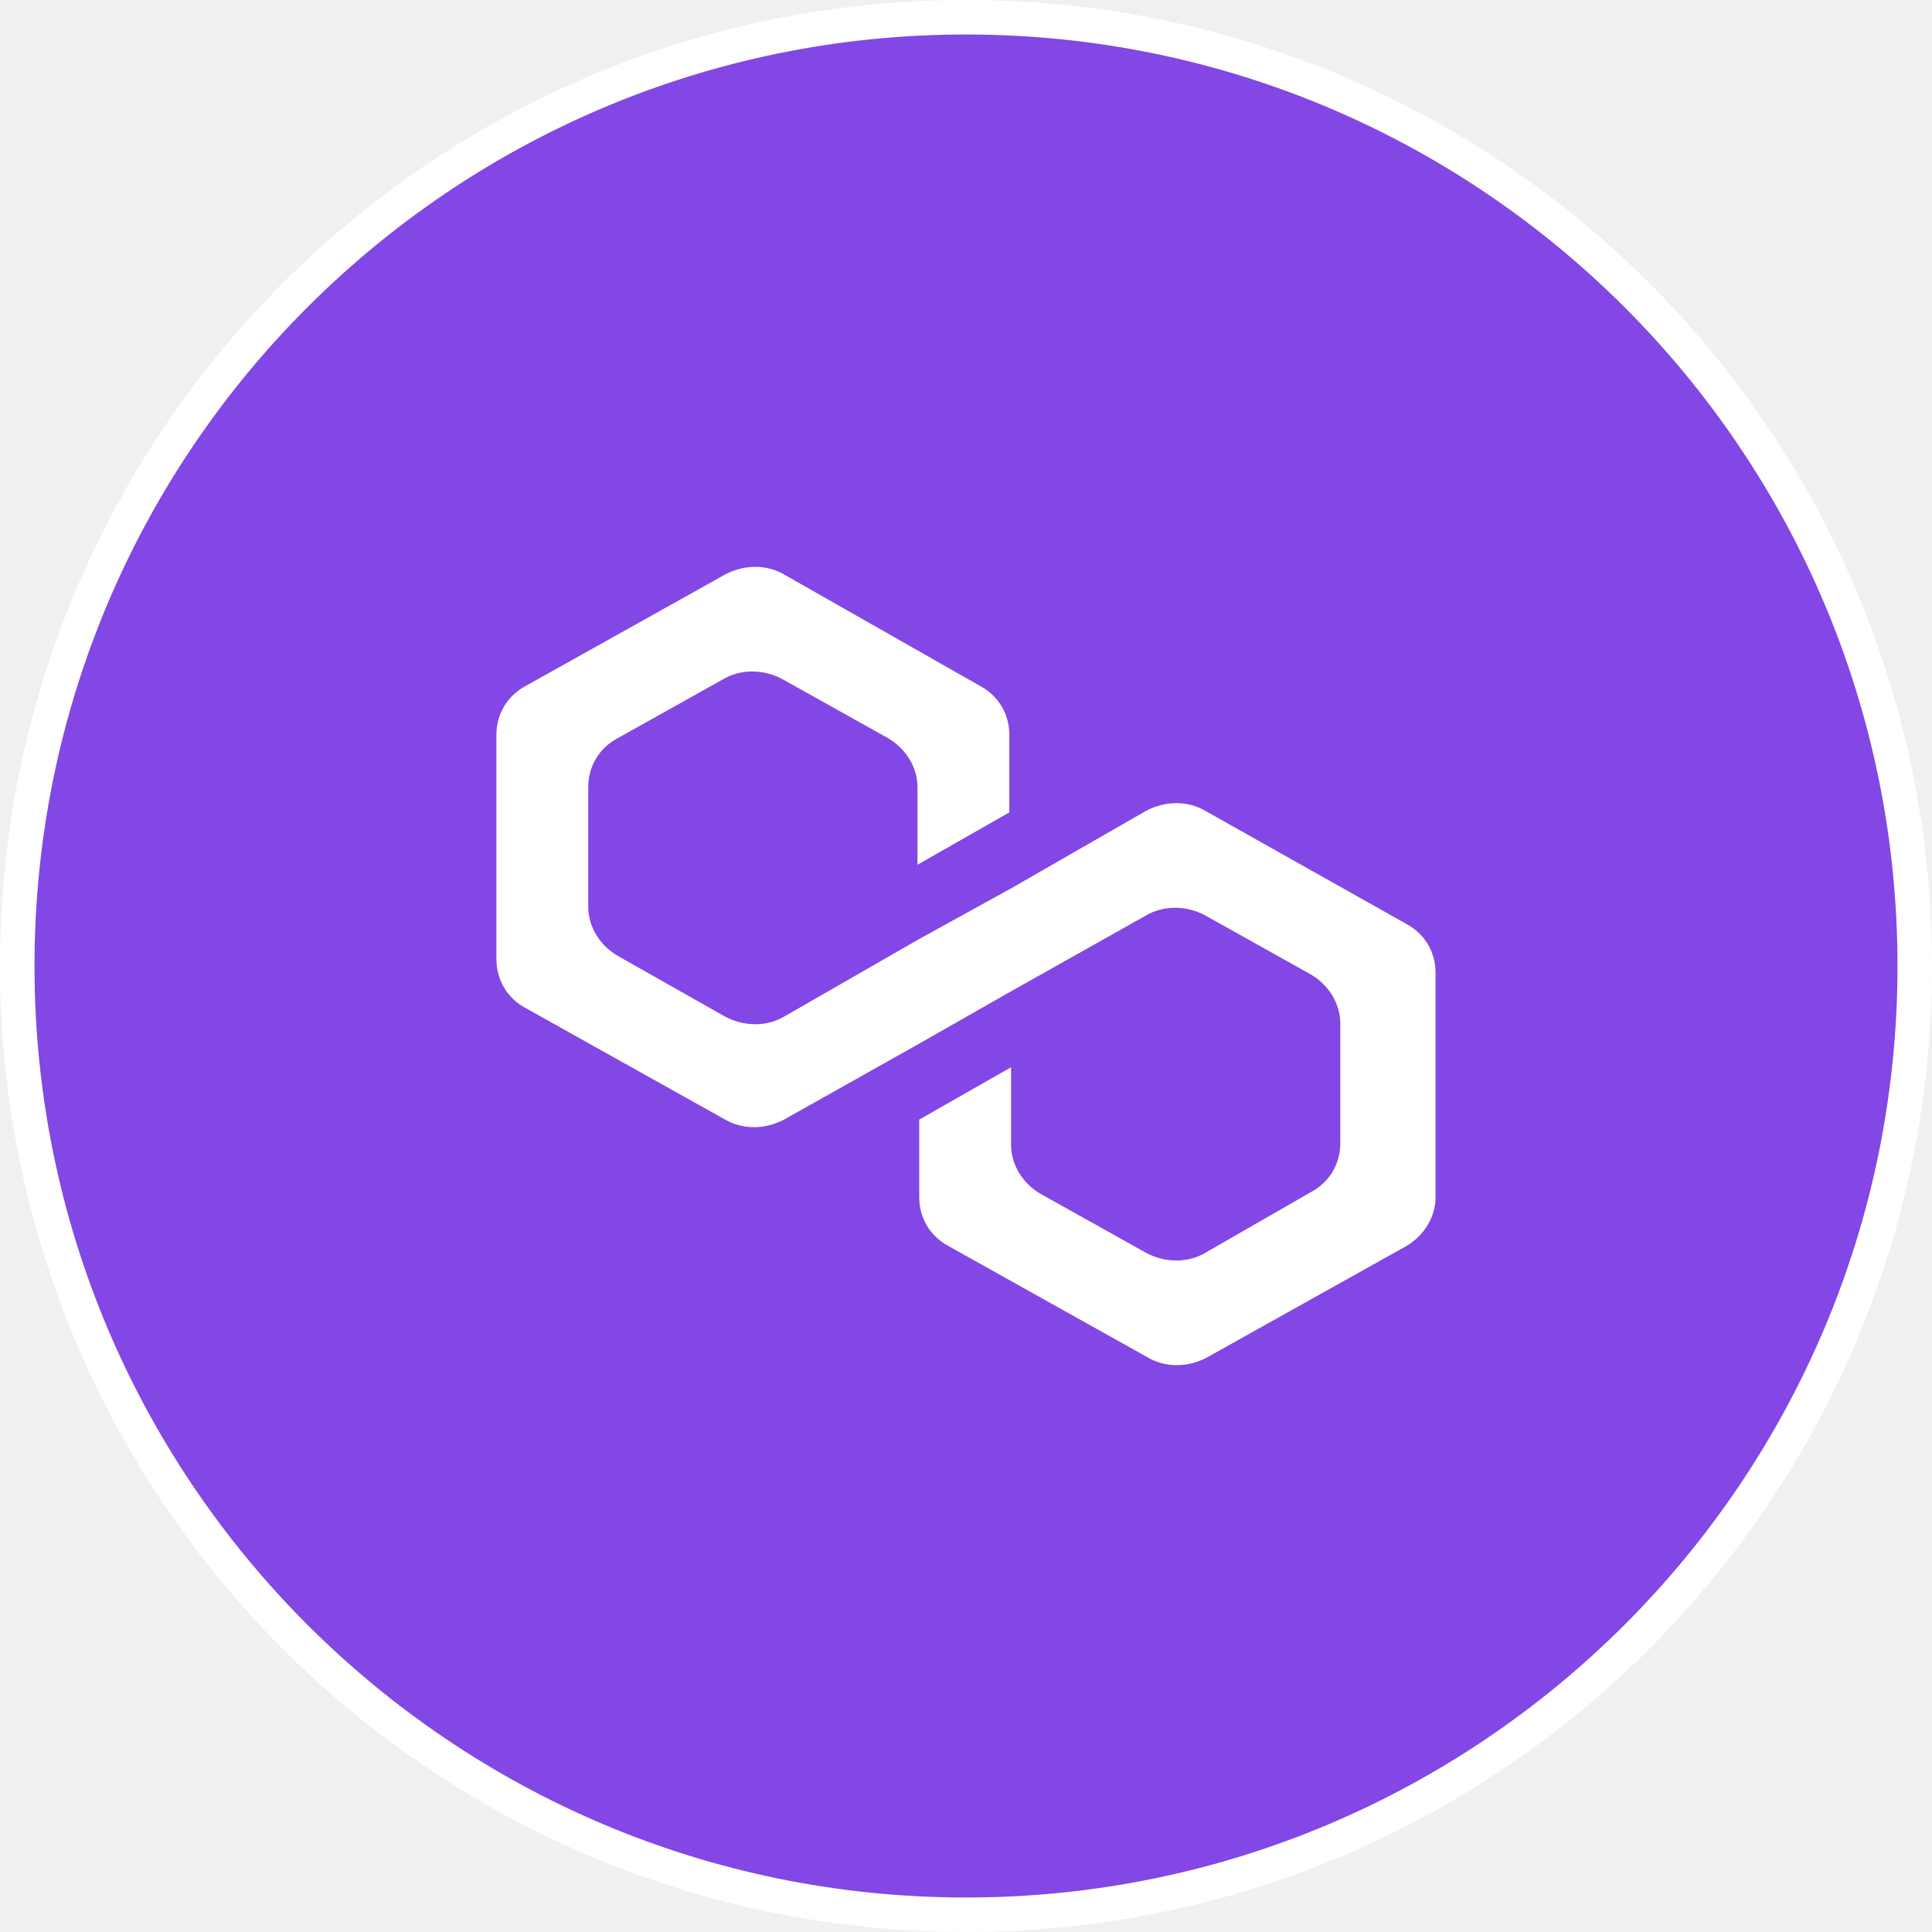
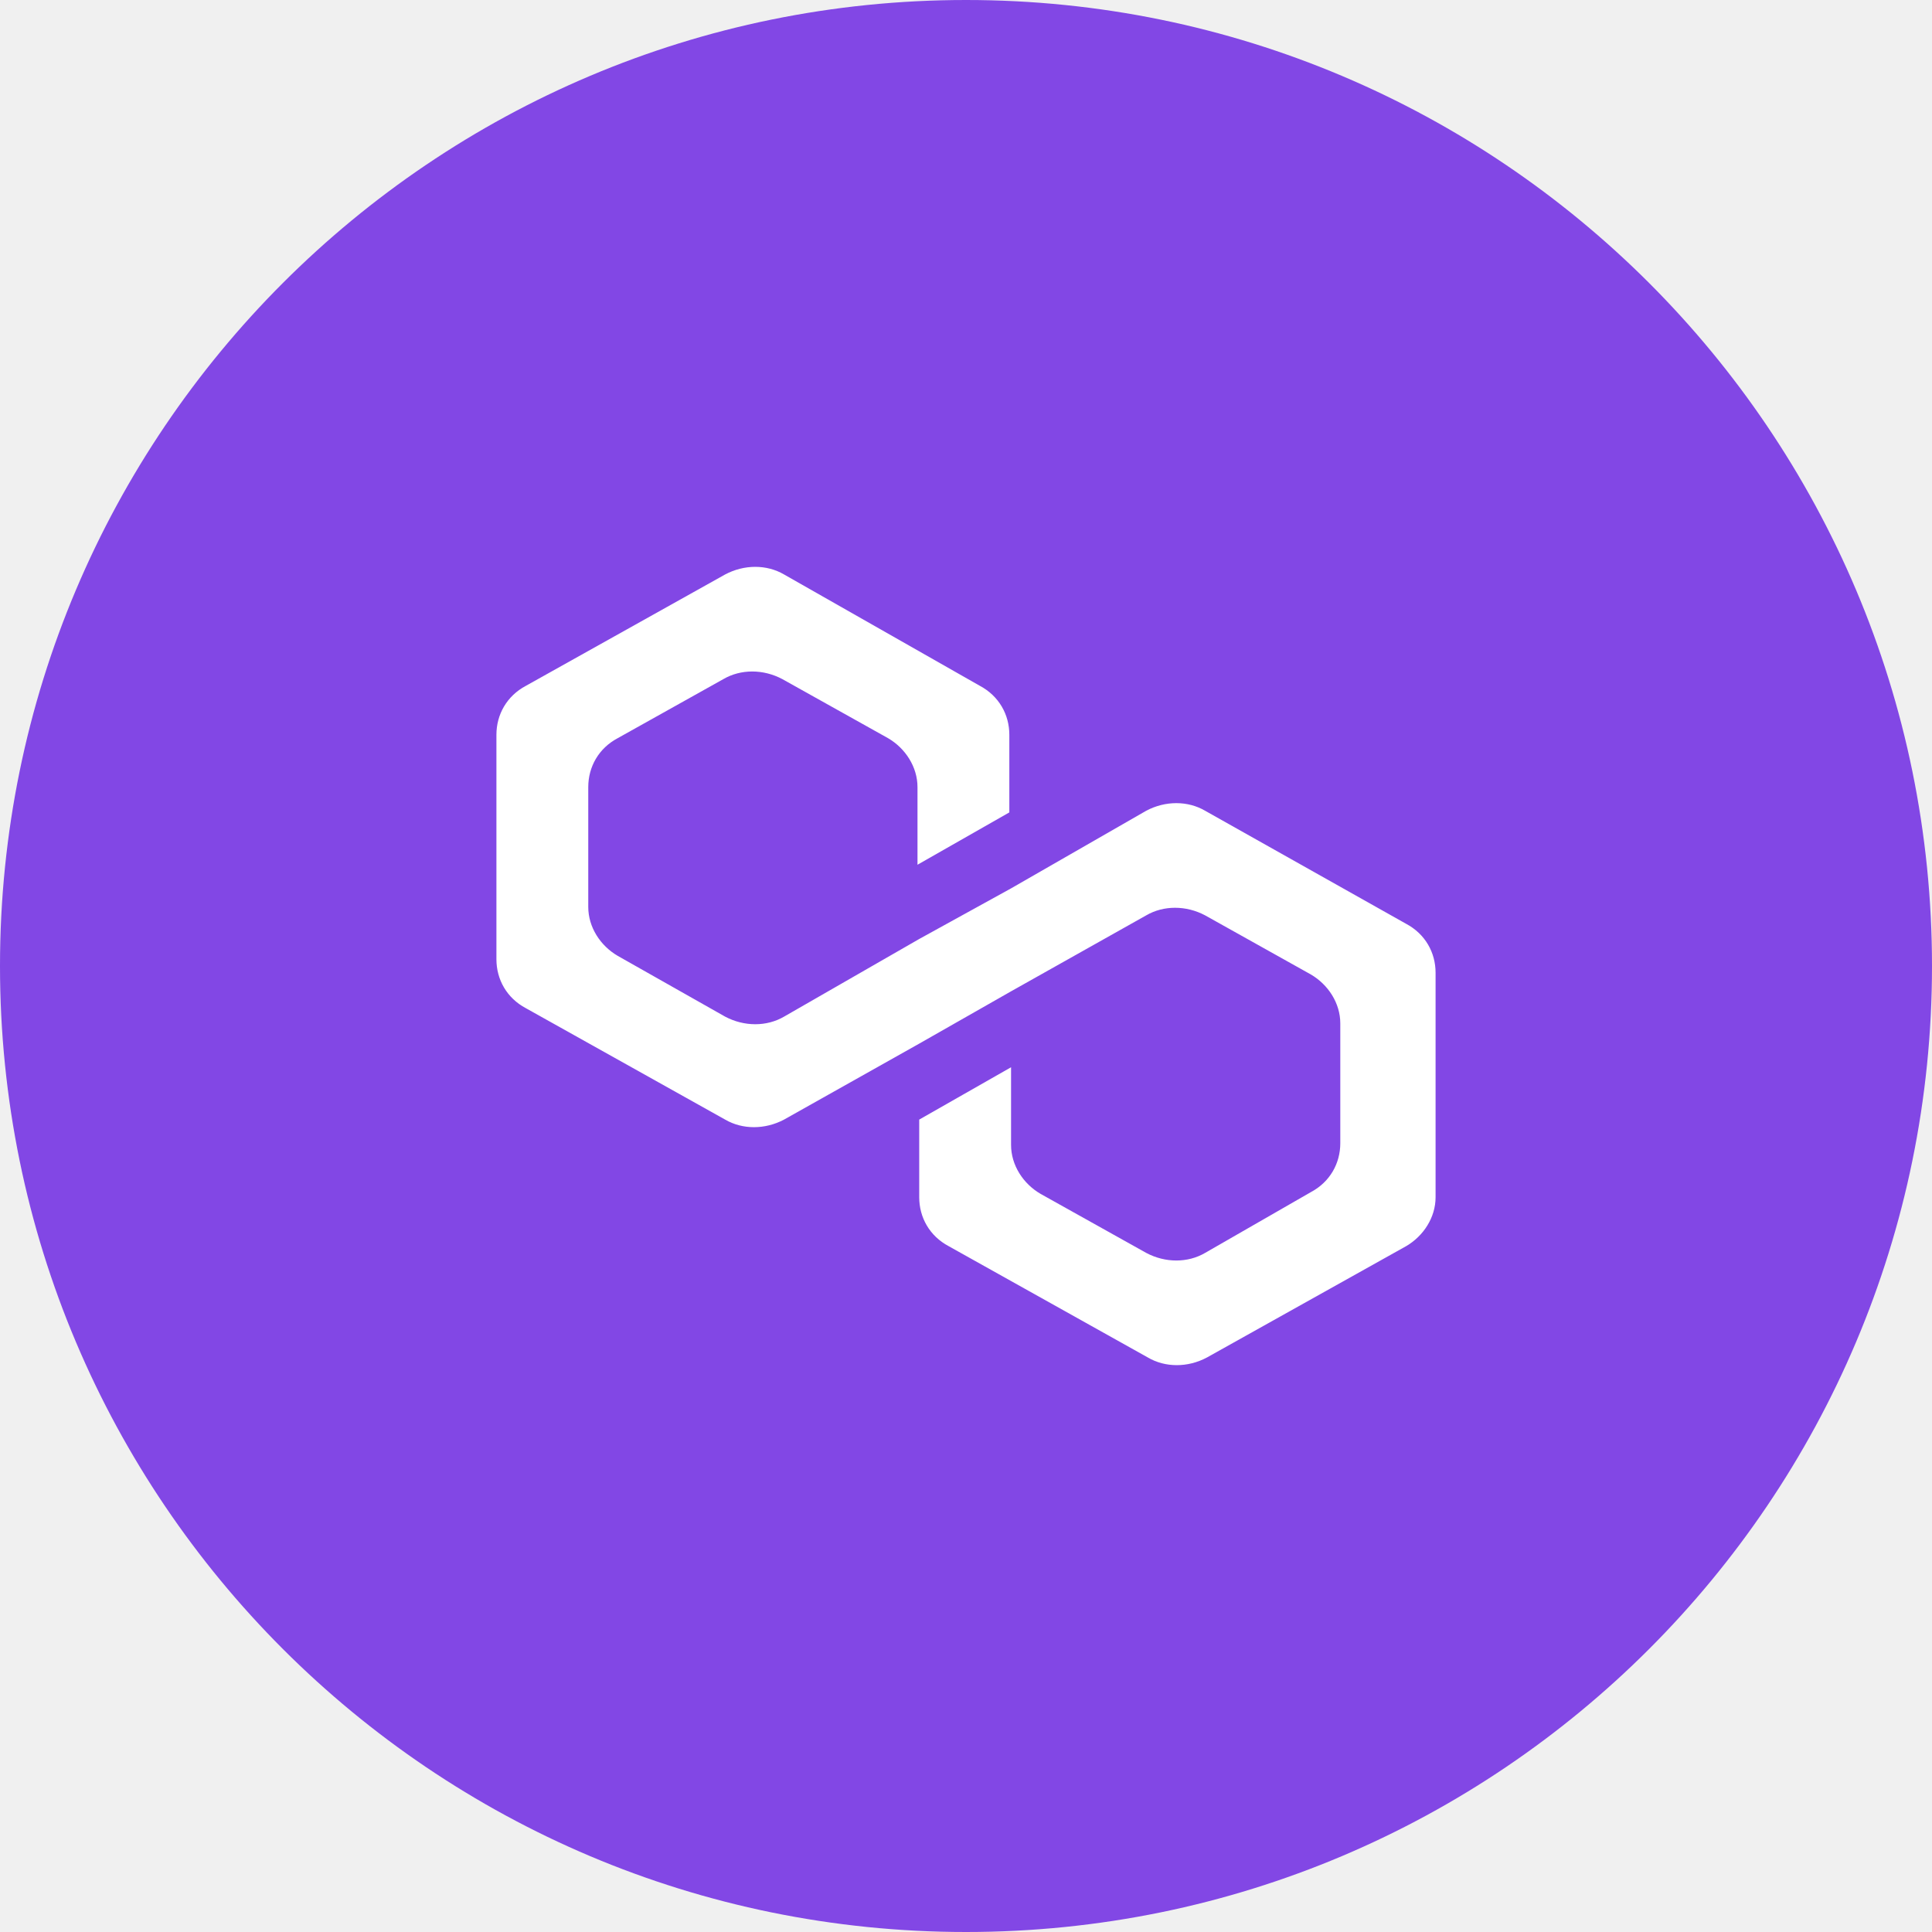
<svg xmlns="http://www.w3.org/2000/svg" width="56" height="56" viewBox="0 0 56 56" fill="none">
-   <rect x="0.5" y="0.5" width="55" height="55" rx="27.5" fill="#8247E5" />
-   <rect x="0.5" y="0.5" width="55" height="55" rx="27.5" stroke="white" />
+   <rect width="56" height="56" rx="28" fill="#8247E5" />
  <path d="M34.931 23.5C34.429 23.206 33.776 23.206 33.224 23.5L29.306 25.75L26.644 27.217L22.726 29.468C22.224 29.761 21.571 29.761 21.019 29.468L17.905 27.706C17.402 27.413 17.051 26.875 17.051 26.288V22.815C17.051 22.228 17.352 21.689 17.905 21.396L20.968 19.684C21.471 19.39 22.124 19.39 22.676 19.684L25.74 21.396C26.242 21.689 26.594 22.228 26.594 22.815V25.065L29.256 23.548V21.298C29.256 20.711 28.954 20.173 28.402 19.879L22.726 16.651C22.224 16.357 21.571 16.357 21.019 16.651L15.243 19.879C14.69 20.173 14.389 20.711 14.389 21.298V27.804C14.389 28.391 14.69 28.93 15.243 29.223L21.019 32.452C21.521 32.745 22.174 32.745 22.726 32.452L26.644 30.25L29.306 28.734L33.224 26.532C33.726 26.239 34.379 26.239 34.931 26.532L37.995 28.245C38.497 28.538 38.849 29.076 38.849 29.663V33.137C38.849 33.724 38.547 34.262 37.995 34.555L34.931 36.316C34.429 36.61 33.776 36.61 33.224 36.316L30.16 34.604C29.657 34.311 29.306 33.773 29.306 33.185V30.935L26.644 32.452V34.702C26.644 35.289 26.945 35.827 27.498 36.121L33.274 39.349C33.776 39.643 34.429 39.643 34.981 39.349L40.757 36.121C41.26 35.827 41.611 35.289 41.611 34.702V28.196C41.611 27.609 41.31 27.071 40.757 26.777L34.931 23.5Z" fill="white" />
</svg>
